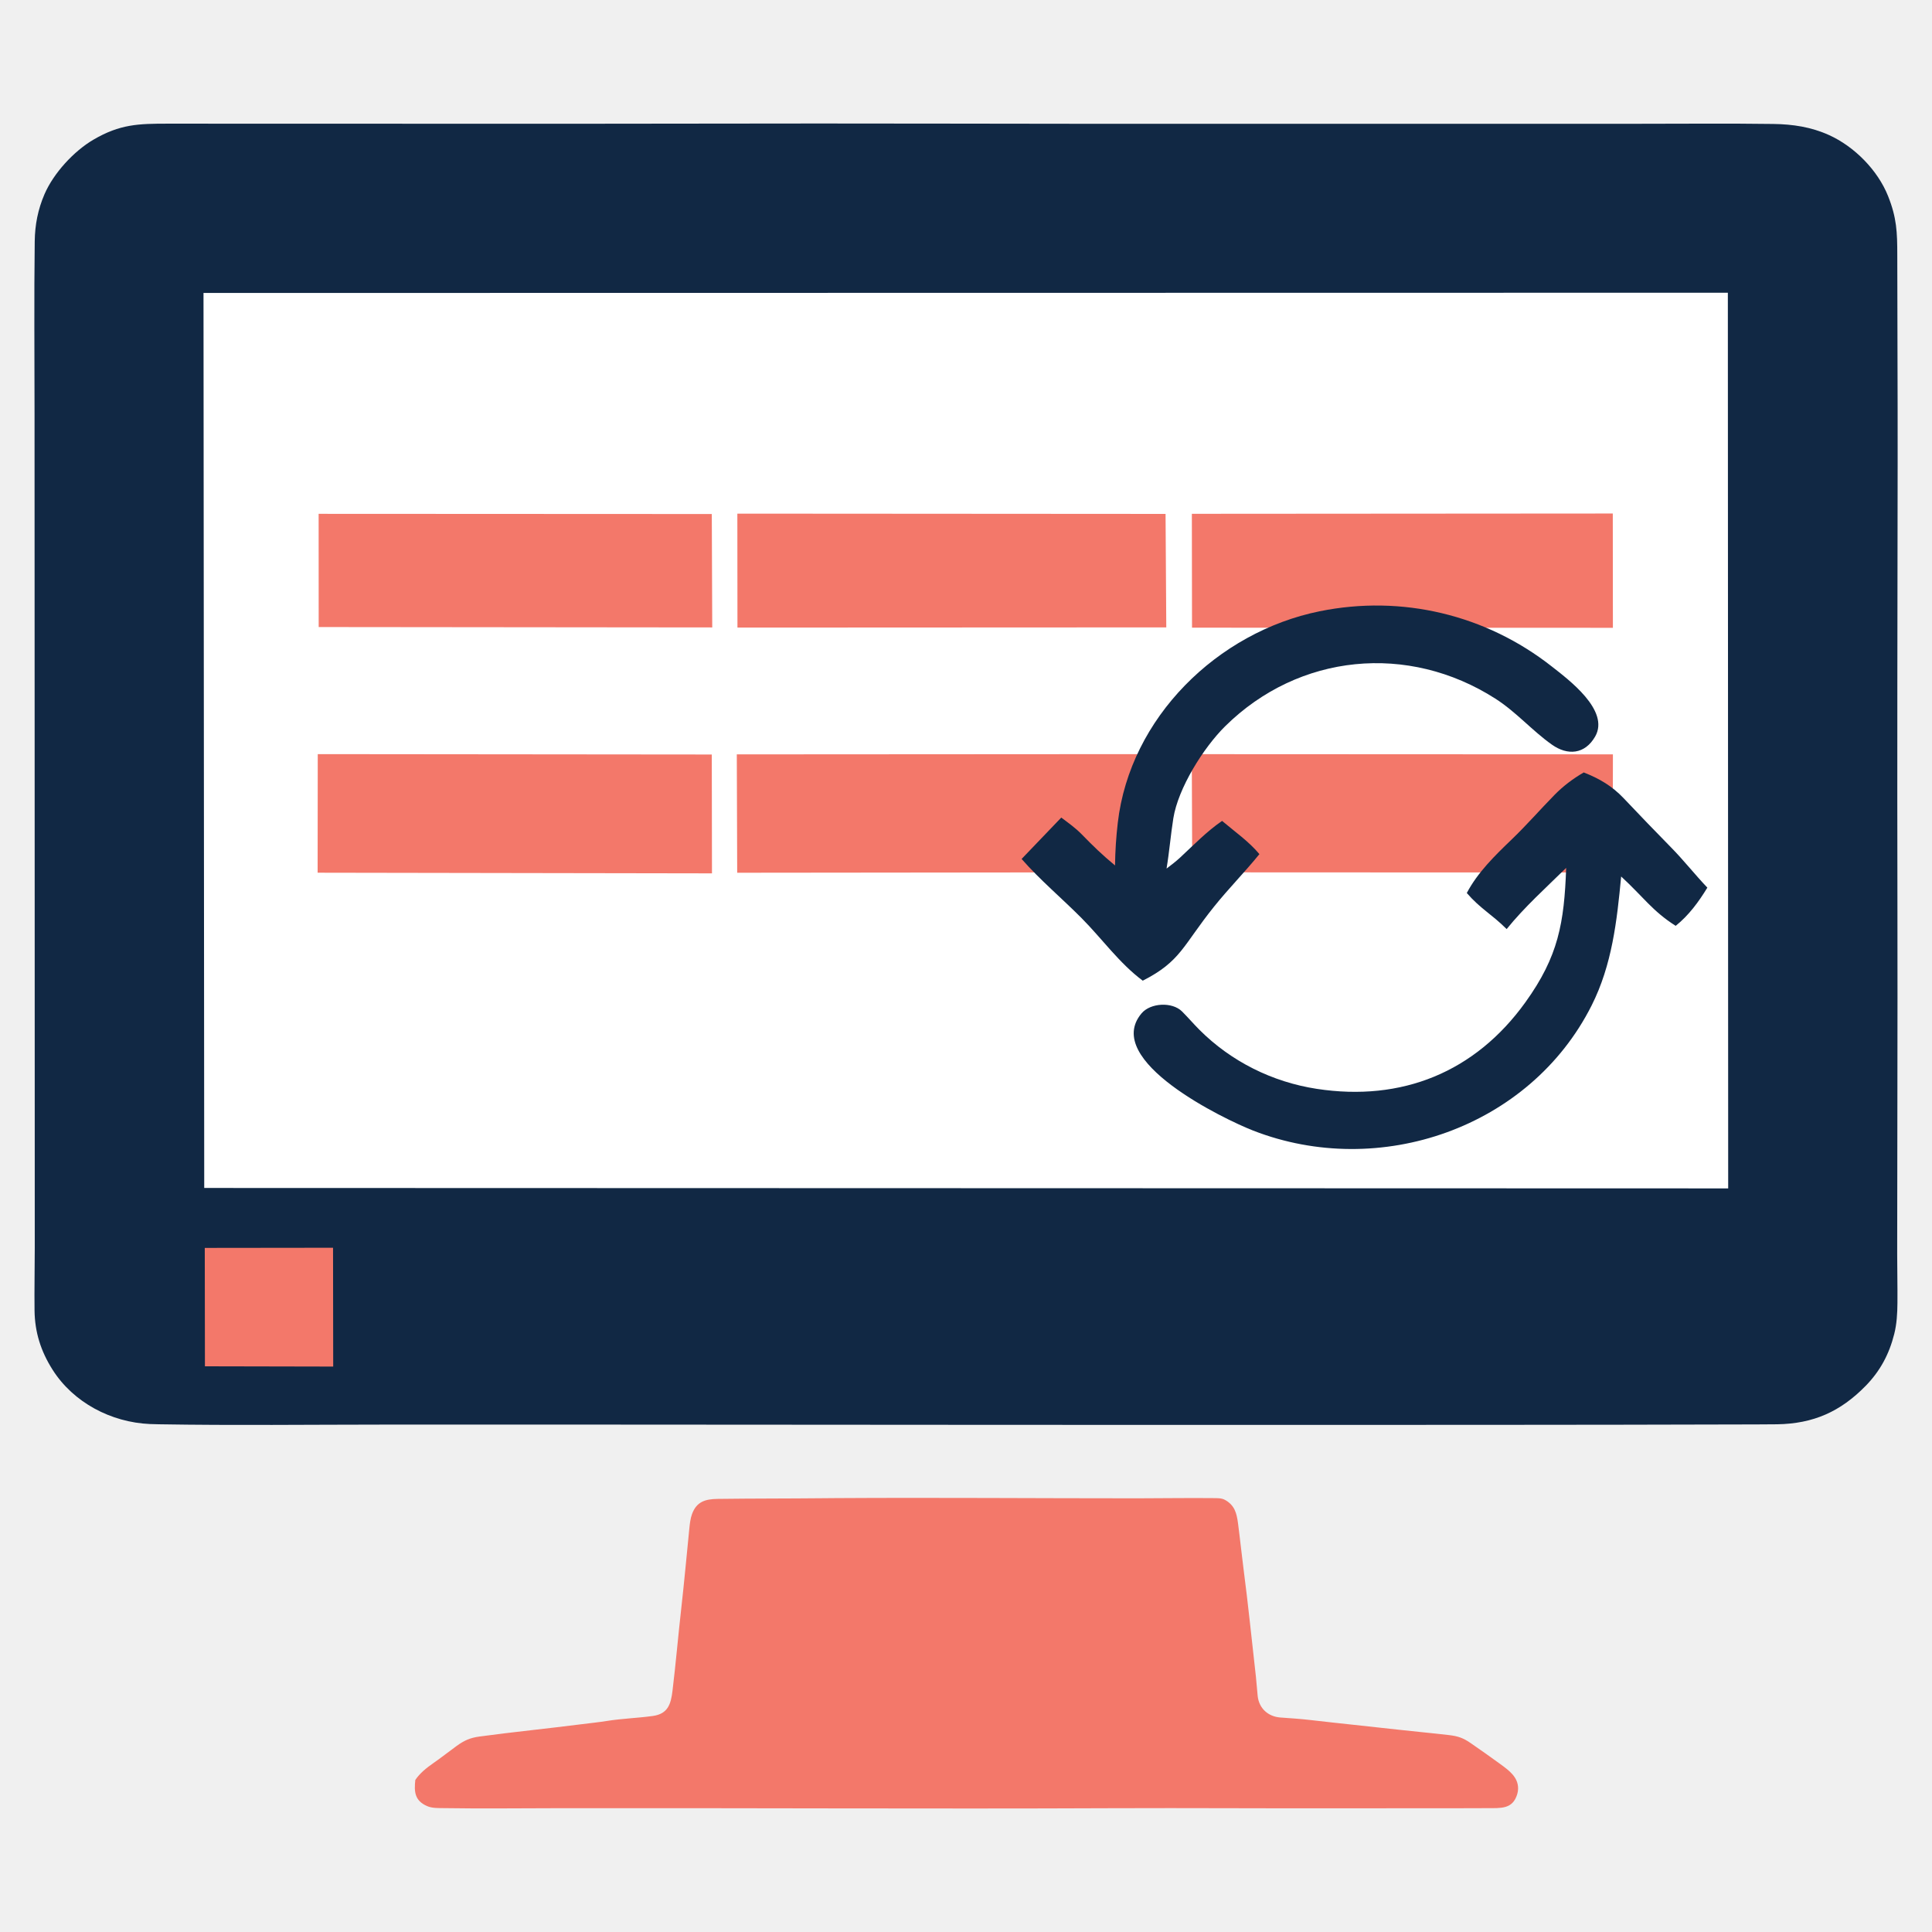
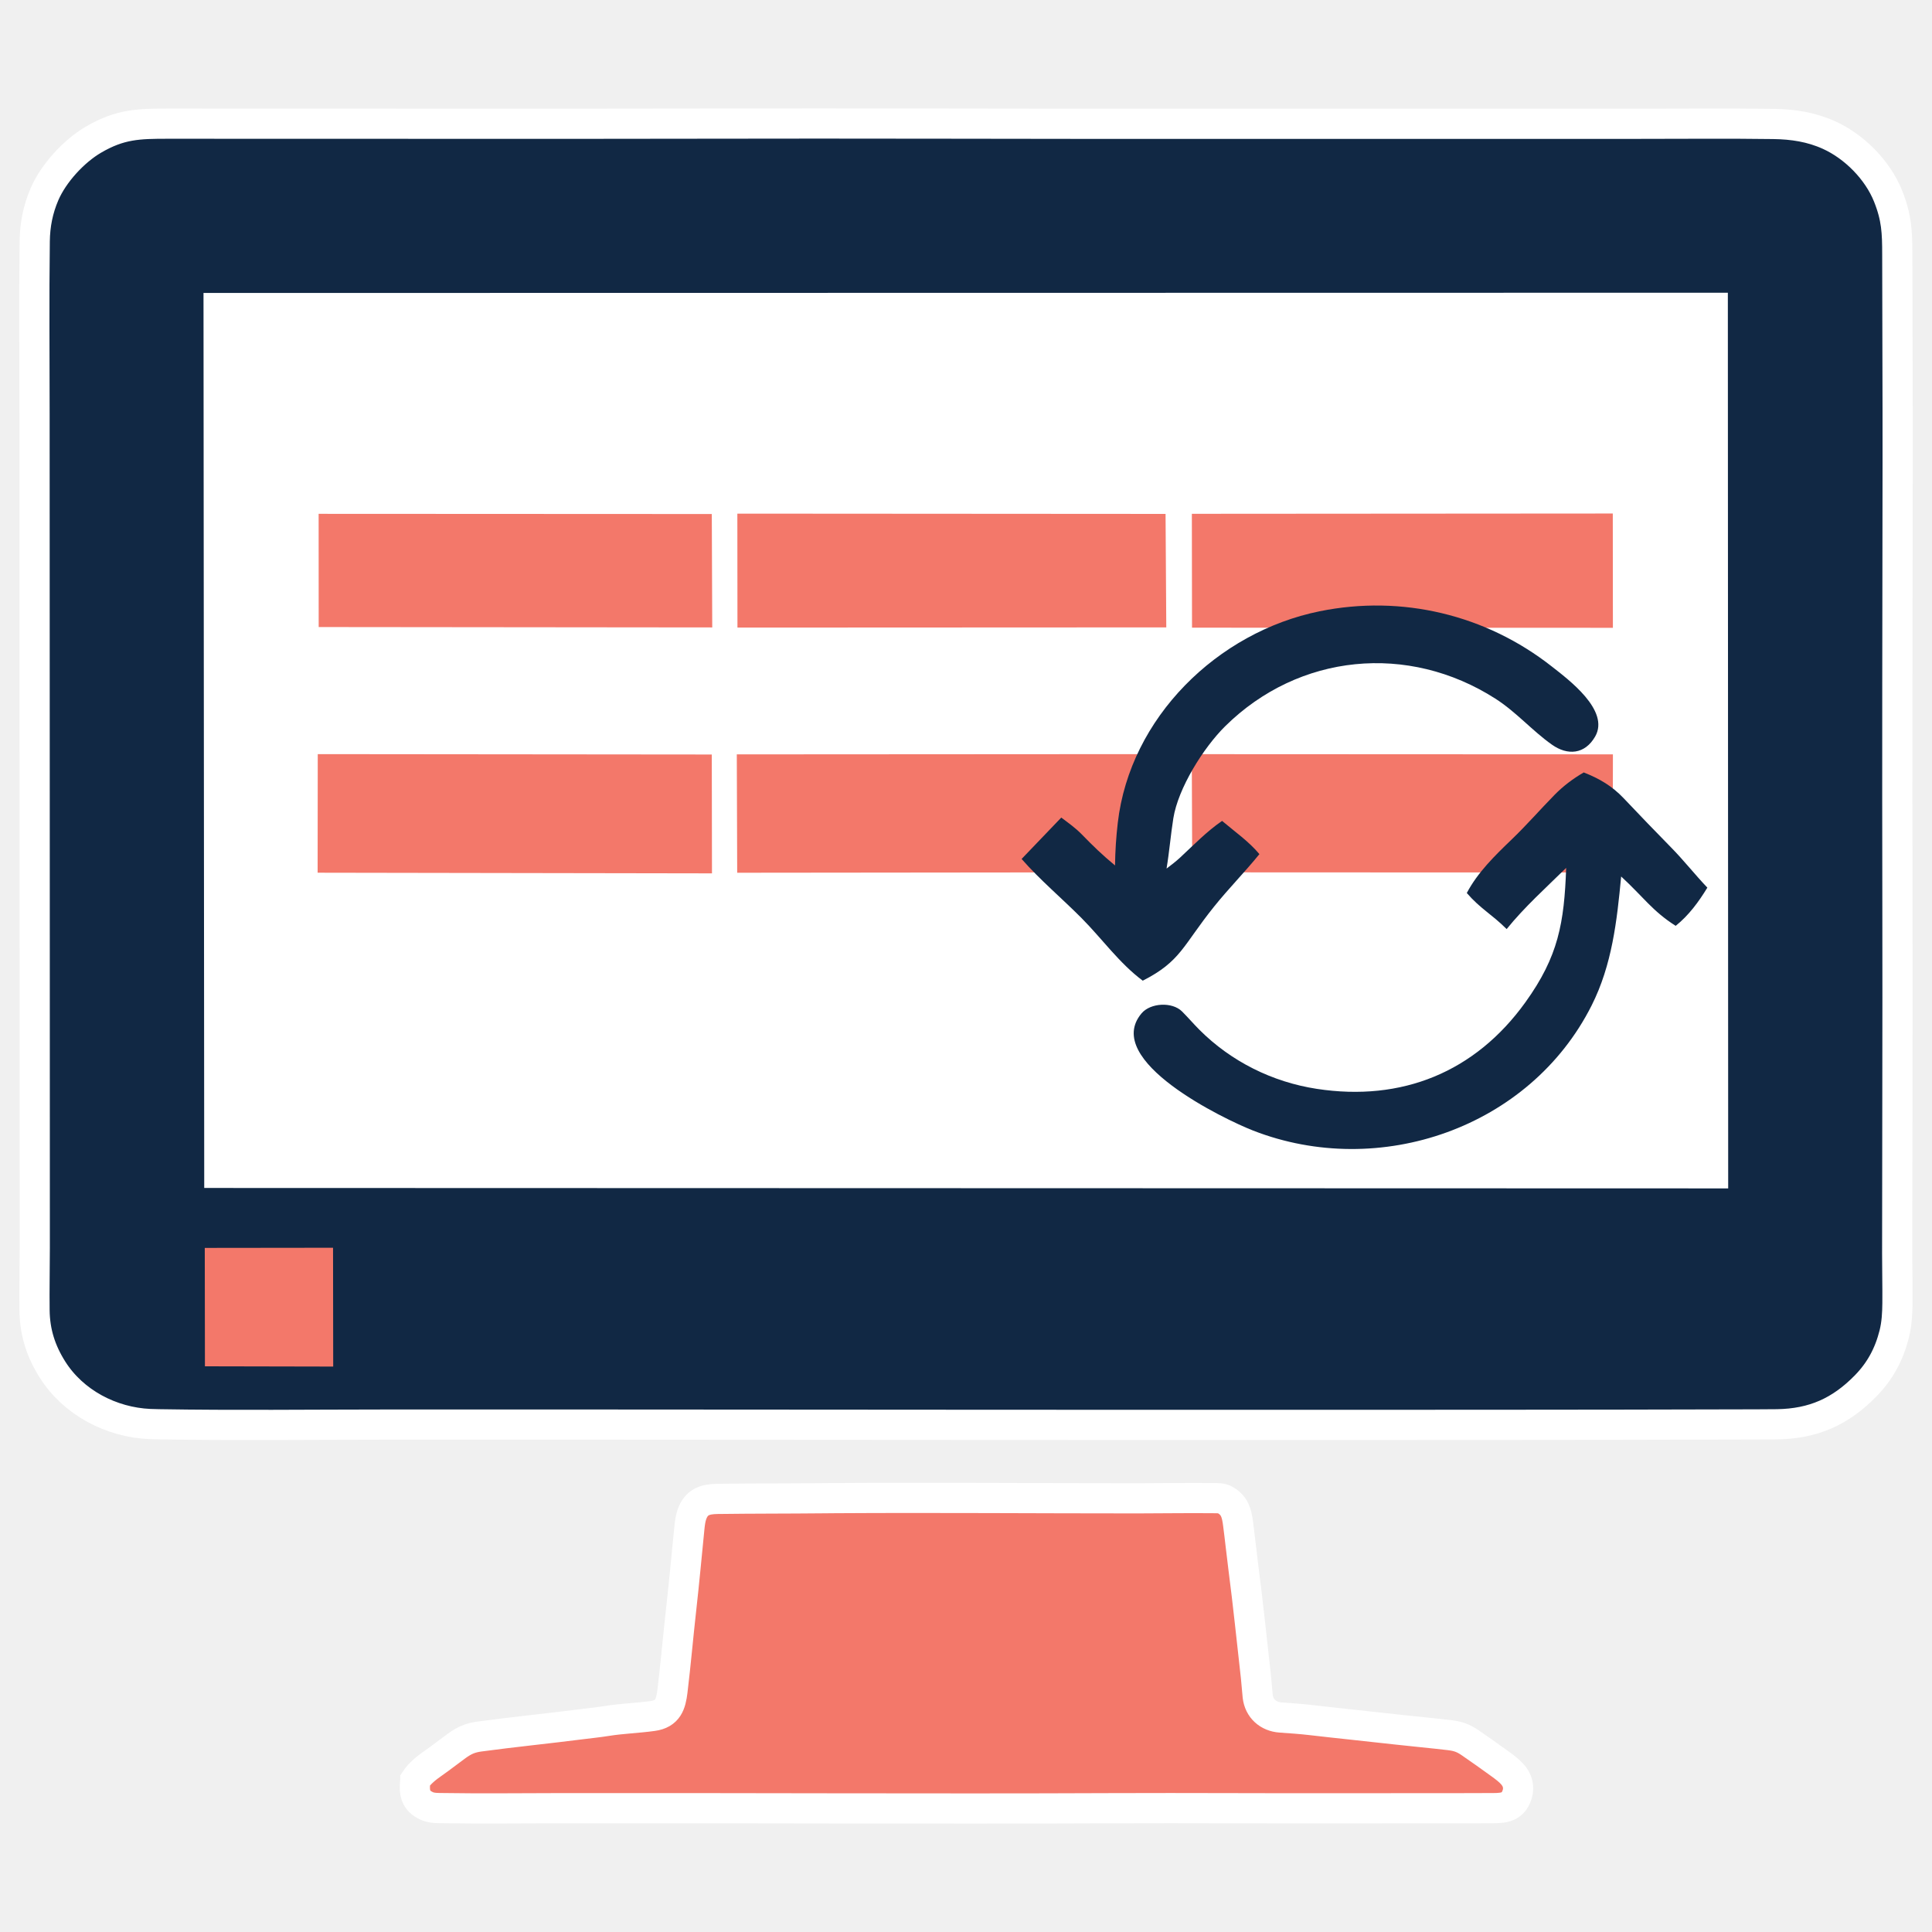
<svg xmlns="http://www.w3.org/2000/svg" width="1024" height="1024" viewBox="0 0 1024 1024" version="1.1" id="svg163">
  <defs id="defs11">
    <linearGradient id="gradient_0" gradientUnits="userSpaceOnUse" x1="510.456" y1="461.429" x2="503.681" y2="456.932">
      <stop offset="0" stop-color="#080507" id="stop10" />
      <stop offset="1" stop-color="#3D243F" id="stop11" />
    </linearGradient>
  </defs>
  <defs id="defs13">
    <linearGradient id="gradient_1" gradientUnits="userSpaceOnUse" x1="483.461" y1="460.127" x2="488.063" y2="460.354">
      <stop offset="0" stop-color="#0C060B" id="stop12" />
      <stop offset="1" stop-color="#2D3059" id="stop13" />
    </linearGradient>
  </defs>
  <defs id="defs15">
    <linearGradient id="gradient_2" gradientUnits="userSpaceOnUse" x1="502.912" y1="466.392" x2="500.858" y2="465.659">
      <stop offset="0" stop-color="#030101" id="stop14" />
      <stop offset="1" stop-color="#271514" id="stop15" />
    </linearGradient>
  </defs>
  <defs id="defs30">
    <linearGradient id="gradient_3" gradientUnits="userSpaceOnUse" x1="635.171" y1="461.597" x2="635.077" y2="463.026">
      <stop offset="0" stop-color="#010002" id="stop29" />
      <stop offset="1" stop-color="#241313" id="stop30" />
    </linearGradient>
  </defs>
  <defs id="defs40">
    <linearGradient id="gradient_4" gradientUnits="userSpaceOnUse" x1="538.505" y1="374.707" x2="545.774" y2="379.652">
      <stop offset="0" stop-color="black" id="stop39" />
      <stop offset="1" stop-color="#373762" id="stop40" />
    </linearGradient>
  </defs>
  <defs id="defs46">
    <linearGradient id="gradient_5" gradientUnits="userSpaceOnUse" x1="496.033" y1="382.964" x2="497.796" y2="383.555">
      <stop offset="0" stop-color="black" id="stop45" />
      <stop offset="1" stop-color="#1D1215" id="stop46" />
    </linearGradient>
  </defs>
  <defs id="defs68">
    <linearGradient id="gradient_6" gradientUnits="userSpaceOnUse" x1="366.129" y1="460.249" x2="369.44" y2="461.098">
      <stop offset="0" stop-color="#070405" id="stop67" />
      <stop offset="1" stop-color="#251312" id="stop68" />
    </linearGradient>
  </defs>
  <defs id="defs85">
    <linearGradient id="gradient_7" gradientUnits="userSpaceOnUse" x1="358.585" y1="371.857" x2="351.868" y2="382.214">
      <stop offset="0" stop-color="#130700" id="stop84" />
      <stop offset="1" stop-color="#0C0E2A" id="stop85" />
    </linearGradient>
  </defs>
  <defs id="defs135">
    <linearGradient id="gradient_8" gradientUnits="userSpaceOnUse" x1="358.559" y1="417.951" x2="347.403" y2="420.451">
      <stop offset="0" stop-color="#060301" id="stop134" />
      <stop offset="1" stop-color="#202B41" id="stop135" />
    </linearGradient>
  </defs>
  <defs id="defs138">
    <linearGradient id="gradient_9" gradientUnits="userSpaceOnUse" x1="461.237" y1="330.646" x2="462.479" y2="342.908">
      <stop offset="0" stop-color="#140F09" id="stop137" />
      <stop offset="1" stop-color="#233559" id="stop138" />
    </linearGradient>
  </defs>
  <defs id="defs152">
    <linearGradient id="gradient_10" gradientUnits="userSpaceOnUse" x1="657.772" y1="419.198" x2="653.637" y2="419.129">
      <stop offset="0" stop-color="#1F2543" id="stop151" />
      <stop offset="1" stop-color="#444049" id="stop152" />
    </linearGradient>
  </defs>
  <defs id="defs156">
    <linearGradient id="gradient_11" gradientUnits="userSpaceOnUse" x1="648.692" y1="337.179" x2="650.785" y2="336.965">
      <stop offset="0" stop-color="black" id="stop155" />
      <stop offset="1" stop-color="#232623" id="stop156" />
    </linearGradient>
  </defs>
  <defs id="defs159">
    <linearGradient id="gradient_12" gradientUnits="userSpaceOnUse" x1="650.397" y1="425.405" x2="648.677" y2="424.634">
      <stop offset="0" stop-color="black" id="stop158" />
      <stop offset="1" stop-color="#282529" id="stop159" />
    </linearGradient>
  </defs>
  <g id="g1" transform="translate(1.741908,1.986588)">
-     <path fill="#112844" d="m 431.078,63.471 c 46.801,0.003 93.603,0.118 140.405,0.156 97.959,0.078 195.919,-0.059 293.878,-0.003 24.258,0.014 48.563,-0.251 72.816,0.092 10.325,0.146 20.008,1.597 29.481,5.875 13.448,6.072 25.845,18.61 31.323,32.366 4.586,11.519 4.873,19.082 4.876,31.226 0.01,36.593 0.242,73.191 0.192,109.784 -0.106,79.351 -0.283,158.7 -0.111,238.052 0.132,60.558 -0.122,121.11 -0.132,181.667 0,8.647 0.213,17.31 0.134,25.953 -0.051,5.511 -0.346,11.066 -1.699,16.429 -2.695,10.694 -7.434,19.587 -15.129,27.465 -13.392,13.708 -27.744,20.068 -46.88,20.38 -3.611,0.059 -7.22,0.06 -10.83,0.071 -97.024,0.291 -194.052,0.242 -291.077,0.256 -145.258,0.021 -290.518,-0.229 -435.776,-0.164 -40.007,0.018 -80.051,0.502 -120.053,-0.165 -1.618,-0.027 -3.237,-0.062 -4.853,-0.135 -20.461,-0.92 -40.479,-11.315 -51.557,-28.839 -6.204,-9.812 -9.375,-19.803 -9.519,-31.377 -0.137,-11.067 0.116,-22.165 0.119,-33.233 0.032,-147.313 -0.129,-294.626 -0.119,-441.939 0.002,-30.486 -0.291,-61.003 0.099,-91.486 0.111,-8.729 1.7,-16.895 5.162,-24.92 4.804,-11.144 15.514,-22.824 25.937,-28.928 14.087,-8.246 23.864,-8.505 39.587,-8.497 70.264,0.04 140.529,0.054 210.792,0.056 44.313,0.002 88.625,-0.145 132.937,-0.14 z" id="path2" style="stroke-width:1.589" />
+     <path fill="#112844" d="m 431.078,63.471 c 46.801,0.003 93.603,0.118 140.405,0.156 97.959,0.078 195.919,-0.059 293.878,-0.003 24.258,0.014 48.563,-0.251 72.816,0.092 10.325,0.146 20.008,1.597 29.481,5.875 13.448,6.072 25.845,18.61 31.323,32.366 4.586,11.519 4.873,19.082 4.876,31.226 0.01,36.593 0.242,73.191 0.192,109.784 -0.106,79.351 -0.283,158.7 -0.111,238.052 0.132,60.558 -0.122,121.11 -0.132,181.667 0,8.647 0.213,17.31 0.134,25.953 -0.051,5.511 -0.346,11.066 -1.699,16.429 -2.695,10.694 -7.434,19.587 -15.129,27.465 -13.392,13.708 -27.744,20.068 -46.88,20.38 -3.611,0.059 -7.22,0.06 -10.83,0.071 -97.024,0.291 -194.052,0.242 -291.077,0.256 -145.258,0.021 -290.518,-0.229 -435.776,-0.164 -40.007,0.018 -80.051,0.502 -120.053,-0.165 -1.618,-0.027 -3.237,-0.062 -4.853,-0.135 -20.461,-0.92 -40.479,-11.315 -51.557,-28.839 -6.204,-9.812 -9.375,-19.803 -9.519,-31.377 -0.137,-11.067 0.116,-22.165 0.119,-33.233 0.032,-147.313 -0.129,-294.626 -0.119,-441.939 0.002,-30.486 -0.291,-61.003 0.099,-91.486 0.111,-8.729 1.7,-16.895 5.162,-24.92 4.804,-11.144 15.514,-22.824 25.937,-28.928 14.087,-8.246 23.864,-8.505 39.587,-8.497 70.264,0.04 140.529,0.054 210.792,0.056 44.313,0.002 88.625,-0.145 132.937,-0.14 z" id="path2" style="stroke-width:16;stroke:#ffffff;stroke-opacity:1;stroke-dasharray:none" />
    <path fill="#ffffff" d="m 106.119,153.288 807.936,-0.122 0.176,474.723 -807.727,-0.229 z" id="path3" style="stroke-width:1.589" />
    <path fill="#f3786a" d="m 388.778,397.845 227.531,-0.137 0.135,62.645 -227.458,0.235 z" id="path4" style="stroke-width:1.589" />
    <path fill="#f3786a" d="m 629.925,397.732 223.212,0.1 -0.1,62.634 -222.87,-0.095 z" id="path17" style="stroke-width:1.589" />
    <path fill="#f3786a" d="m 389.069,270.248 226.958,0.148 0.385,60.151 -227.287,0.102 z" id="path32" style="stroke-width:1.589" />
    <path fill="#f3786a" d="m 629.969,270.34 223.102,-0.153 0.057,60.576 -223.077,-0.064 z" id="path47" style="stroke-width:1.589" />
    <path fill="#f3786a" d="m 166.676,397.716 208.844,0.199 0.102,62.999 -209.016,-0.346 z" id="path63" style="stroke-width:1.589" />
    <path fill="#f3786a" d="m 167.14,270.354 208.385,0.099 0.234,60.116 -208.59,-0.208 z" id="path69" style="stroke-width:1.589" />
    <g id="g2" transform="matrix(2.733662,0,0,2.733662,-1565.826,-1052.362)">
      <path fill="#112844" d="m 879.219,534.003 c 3.035,1.189 5.507,2.635 7.76,5.016 3.051,3.224 6.104,6.398 9.216,9.565 2.446,2.49 4.591,5.232 6.996,7.754 -1.683,2.757 -3.615,5.394 -6.141,7.407 -4.509,-2.857 -6.287,-5.623 -10.573,-9.567 -0.818,8.631 -1.762,17.141 -5.731,25.016 -11.973,23.752 -41.153,33.779 -65.609,24.253 -5.534,-2.155 -29.351,-13.589 -21.65,-22.732 1.732,-2.056 5.939,-2.266 7.84,-0.381 1.16,1.152 2.222,2.401 3.377,3.56 6.147,6.157 14.16,10.141 22.756,11.457 16.491,2.527 30.707,-3.231 40.447,-16.777 6.417,-8.925 7.525,-15.401 7.911,-26.069 -3.936,3.873 -8.068,7.573 -11.541,11.867 -2.938,-2.923 -5.076,-3.924 -7.728,-6.991 2.123,-4.024 5.459,-7.263 8.736,-10.416 2.902,-2.792 5.48,-5.758 8.291,-8.626 1.667,-1.7 3.582,-3.139 5.643,-4.334 z" id="path88" style="stroke-width:1.589" />
      <path fill="#112844" d="m 788.345,552.033 c 0.037,-2.784 0.215,-5.513 0.537,-8.28 2.368,-20.37 19.318,-36.974 39.137,-40.998 15.938,-3.237 32.24,0.664 45.009,10.703 3.156,2.482 11.325,8.512 8.407,13.586 -1.986,3.455 -5.33,3.728 -8.38,1.572 -3.857,-2.727 -6.916,-6.331 -10.97,-8.923 -16.887,-10.802 -38.073,-8.774 -52.377,5.348 -4.234,4.18 -9.128,12.021 -10.058,17.859 -0.516,3.239 -0.772,6.514 -1.316,9.747 0.896,-0.688 1.802,-1.368 2.63,-2.137 2.644,-2.455 5.162,-5.07 8.14,-7.11 2.468,2.096 5.16,3.954 7.236,6.441 -2.832,3.496 -6.006,6.703 -8.82,10.214 -6.063,7.561 -6.392,10.552 -13.797,14.324 -4.544,-3.382 -7.87,-8.108 -11.862,-12.129 -3.838,-3.865 -8.038,-7.374 -11.628,-11.472 l 7.69,-8.024 c 1.37,1.027 2.775,2.023 3.968,3.25 2.23,2.29 3.978,3.987 6.454,6.031 z" id="path89" style="stroke-width:1.589" />
    </g>
    <path fill="#f3786a" d="m 106.793,659.43 67.983,-0.081 0.087,62.975 -67.988,-0.14 z" id="path162" style="stroke-width:1.589" />
-     <path fill="#f3786a" d="m 218.382,941.425 c 2.449,-3.647 5.964,-6.414 9.569,-8.925 4.216,-2.935 8.21,-6.123 12.367,-9.124 4.024,-2.903 7.172,-4.302 12.08,-4.966 17.95,-2.425 35.991,-4.213 53.96,-6.509 4.467,-0.571 9.003,-1.012 13.443,-1.727 8.122,-1.306 16.334,-1.532 24.459,-2.659 8.01,-1.112 9.572,-6.236 10.433,-13.31 1.753,-14.417 2.98,-28.889 4.606,-43.317 1.615,-14.308 2.907,-28.62 4.34,-42.944 0.242,-2.427 0.555,-5.062 1.383,-7.369 2.395,-6.679 7.101,-8.027 13.591,-8.114 18.608,-0.249 37.218,-0.167 55.827,-0.359 10e-4,0 6.532,-0.057 6.533,-0.057 53.332,-0.332 106.677,0.114 160.009,0.107 13.435,-10e-4 26.899,-0.254 40.329,-0.102 2.088,0.024 4.342,-0.103 6.227,0.946 5.165,2.875 6.188,7.064 6.911,12.523 1.047,7.89 1.834,15.819 2.867,23.713 2.508,19.137 4.418,38.335 6.605,57.509 0.389,3.412 0.558,6.848 0.942,10.268 0.734,6.536 5.572,10.869 12.108,11.325 5.441,0.378 10.818,0.741 16.245,1.375 15.169,1.774 30.367,3.274 45.542,5.006 9.206,1.05 18.452,1.851 27.649,2.948 4.625,0.551 7.422,1.518 11.234,4.157 5.322,3.687 10.632,7.395 15.854,11.22 4.612,3.379 9.503,6.931 9.384,13.073 -0.019,0.95 -0.17,1.886 -0.443,2.799 -2.435,8.118 -8.588,7.422 -16.053,7.461 -24.954,0.129 -49.915,0.004 -74.871,0.071 -41.261,0.113 -82.527,-0.218 -123.786,-0.041 -98.582,0.424 -197.163,-0.173 -295.746,-10e-4 -19.461,0.035 -38.977,0.259 -58.44,-0.044 -2.91,-0.046 -6.22,0.116 -8.96,-1.095 -6.49,-2.872 -6.888,-7.471 -6.198,-13.834 z" id="path163" style="stroke-width:1.589" />
+     <path fill="#f3786a" d="m 218.382,941.425 c 2.449,-3.647 5.964,-6.414 9.569,-8.925 4.216,-2.935 8.21,-6.123 12.367,-9.124 4.024,-2.903 7.172,-4.302 12.08,-4.966 17.95,-2.425 35.991,-4.213 53.96,-6.509 4.467,-0.571 9.003,-1.012 13.443,-1.727 8.122,-1.306 16.334,-1.532 24.459,-2.659 8.01,-1.112 9.572,-6.236 10.433,-13.31 1.753,-14.417 2.98,-28.889 4.606,-43.317 1.615,-14.308 2.907,-28.62 4.34,-42.944 0.242,-2.427 0.555,-5.062 1.383,-7.369 2.395,-6.679 7.101,-8.027 13.591,-8.114 18.608,-0.249 37.218,-0.167 55.827,-0.359 10e-4,0 6.532,-0.057 6.533,-0.057 53.332,-0.332 106.677,0.114 160.009,0.107 13.435,-10e-4 26.899,-0.254 40.329,-0.102 2.088,0.024 4.342,-0.103 6.227,0.946 5.165,2.875 6.188,7.064 6.911,12.523 1.047,7.89 1.834,15.819 2.867,23.713 2.508,19.137 4.418,38.335 6.605,57.509 0.389,3.412 0.558,6.848 0.942,10.268 0.734,6.536 5.572,10.869 12.108,11.325 5.441,0.378 10.818,0.741 16.245,1.375 15.169,1.774 30.367,3.274 45.542,5.006 9.206,1.05 18.452,1.851 27.649,2.948 4.625,0.551 7.422,1.518 11.234,4.157 5.322,3.687 10.632,7.395 15.854,11.22 4.612,3.379 9.503,6.931 9.384,13.073 -0.019,0.95 -0.17,1.886 -0.443,2.799 -2.435,8.118 -8.588,7.422 -16.053,7.461 -24.954,0.129 -49.915,0.004 -74.871,0.071 -41.261,0.113 -82.527,-0.218 -123.786,-0.041 -98.582,0.424 -197.163,-0.173 -295.746,-10e-4 -19.461,0.035 -38.977,0.259 -58.44,-0.044 -2.91,-0.046 -6.22,0.116 -8.96,-1.095 -6.49,-2.872 -6.888,-7.471 -6.198,-13.834 z" id="path163" style="stroke-width:16;stroke-dasharray:none;stroke:#ffffff;stroke-opacity:1" />
  </g>
</svg>
